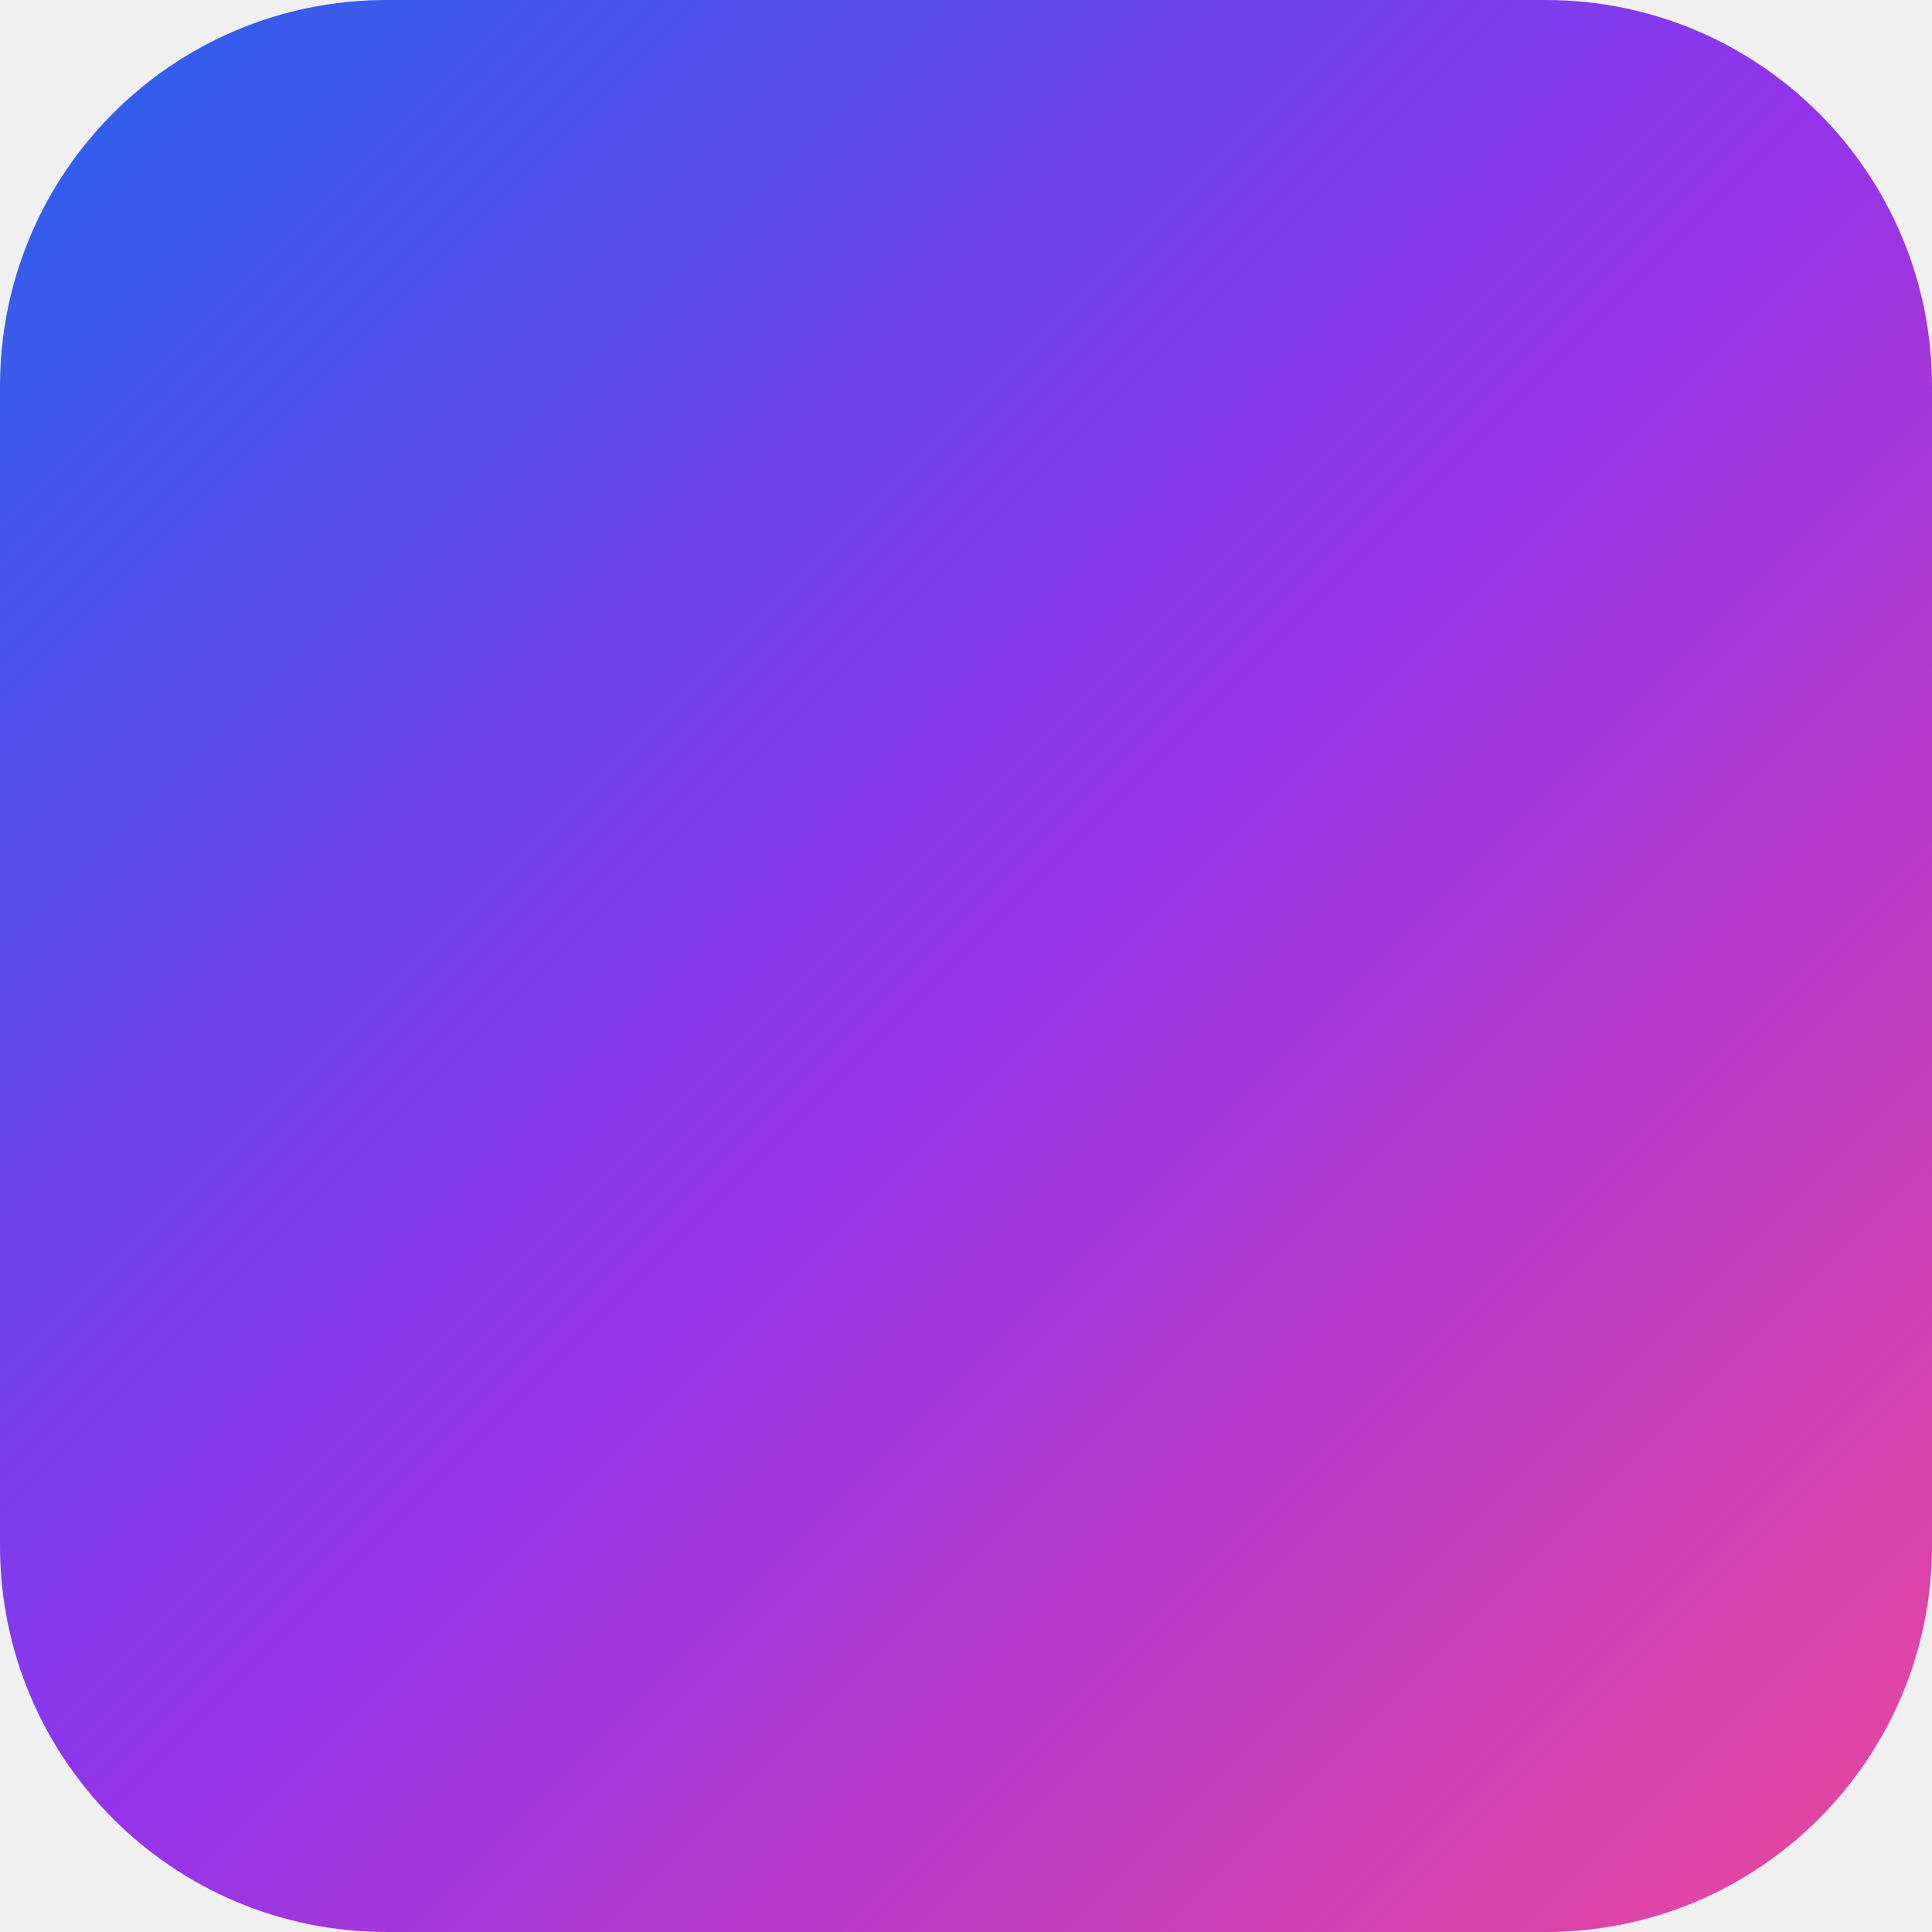
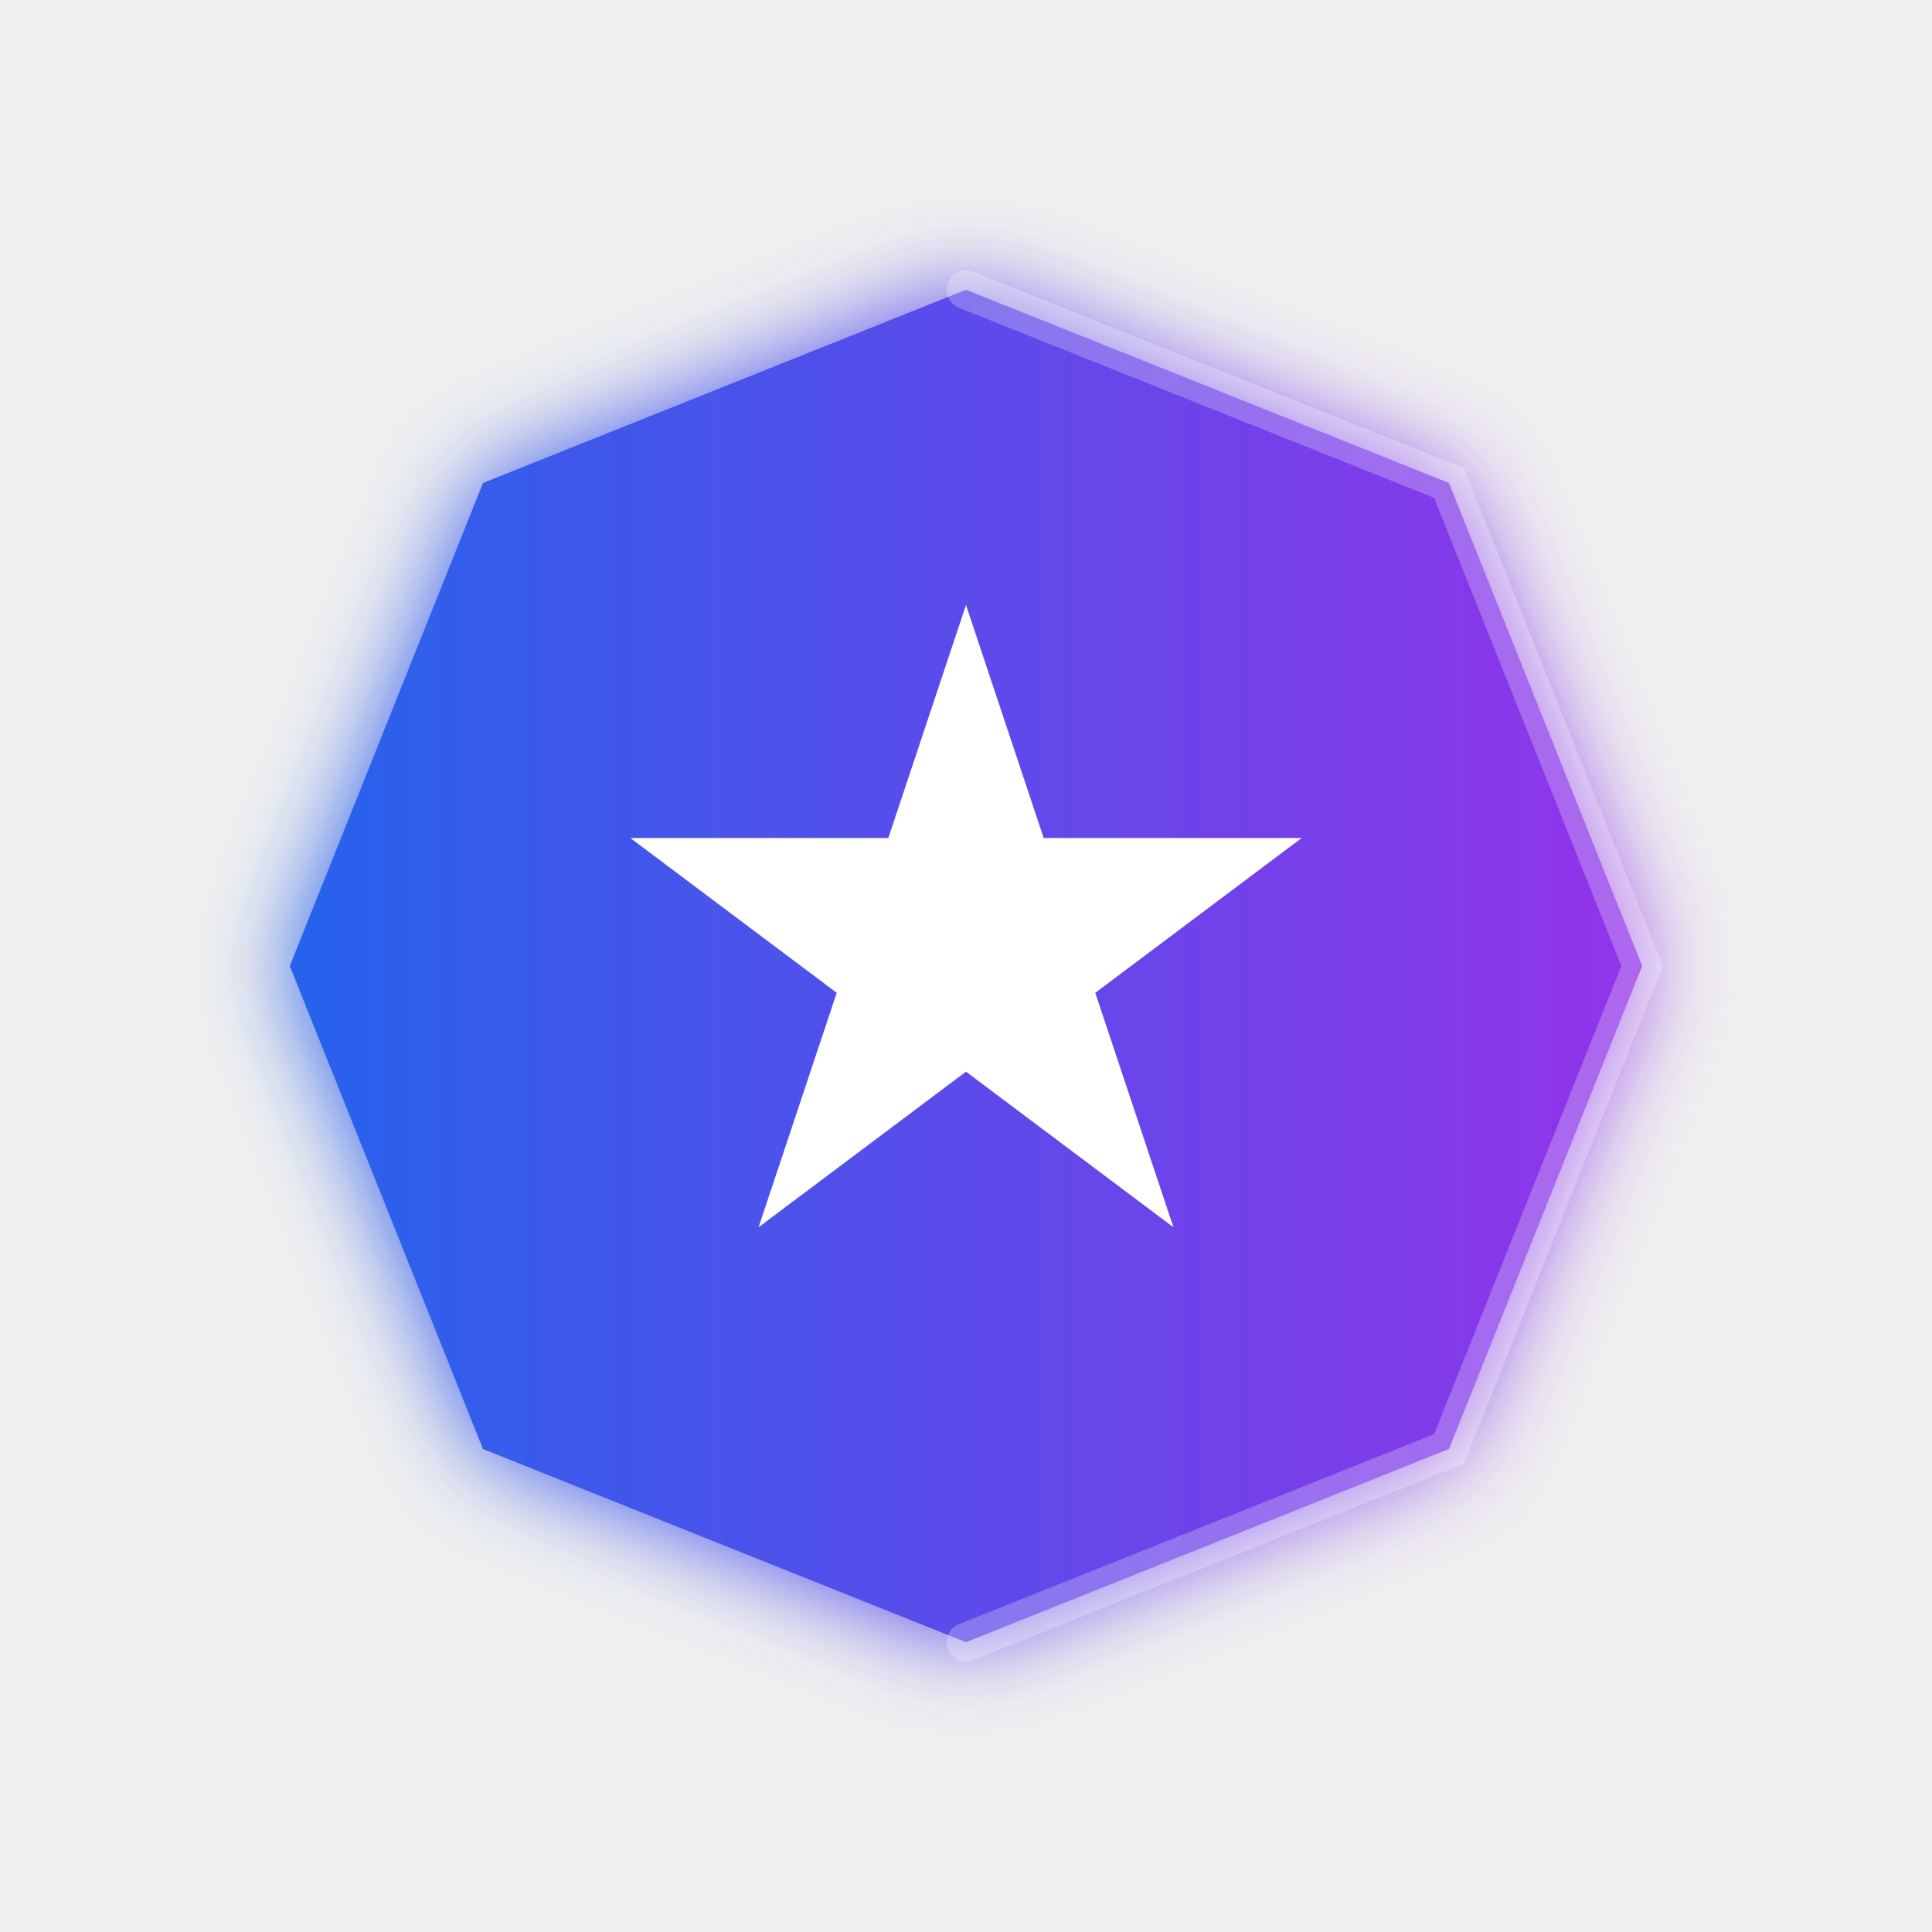
<svg xmlns="http://www.w3.org/2000/svg" width="40" height="40" viewBox="0 0 40 40" fill="none">
  <defs>
-     <linearGradient id="grad1" x1="0%" y1="0%" x2="100%" y2="100%">
+     <linearGradient id="logoGradient" x1="0%" y1="0%" x2="100%" y2="0%">
      <stop offset="0%" style="stop-color:#2563eb;stop-opacity:1" />
-       <stop offset="50%" style="stop-color:#9333ea;stop-opacity:1" />
-       <stop offset="100%" style="stop-color:#ec4899;stop-opacity:1" />
+       <stop offset="100%" style="stop-color:#9333ea;stop-opacity:1" />
    </linearGradient>
-     <style>
-       @keyframes pulse-wave {
-         0% {
-           stroke-dashoffset: 60;
-           opacity: 0.6;
-         }
-         50% {
-           opacity: 1;
-         }
-         100% {
-           stroke-dashoffset: 0;
-           opacity: 0.6;
-         }
-       }
-       
-       @keyframes pulse-glow {
-         0%, 100% {
-           filter: drop-shadow(0 0 2px rgba(255,255,255,0.5));
-         }
-         50% {
-           filter: drop-shadow(0 0 8px rgba(255,255,255,0.9));
-         }
-       }
-       
-       .pulse-line {
-         stroke-dasharray: 60;
-         stroke-dashoffset: 60;
-         animation: pulse-wave 2s ease-in-out infinite, pulse-glow 2s ease-in-out infinite;
-       }
-     </style>
+     <filter id="glow">
+       <feGaussianBlur stdDeviation="1" result="coloredBlur" />
+       <feMerge>
+         <feMergeNode in="coloredBlur" />
+         <feMergeNode in="SourceGraphic" />
+       </feMerge>
+     </filter>
  </defs>
-   <rect width="40" height="40" rx="8" fill="url(#grad1)" />
-   <path class="pulse-line" d="M8 20 L12 20 L15 12 L18 28 L21 16 L24 24 L27 20 L32 20" stroke="white" stroke-width="2.5" stroke-linecap="round" stroke-linejoin="round" fill="none" />
+   <path d="M 20 6 L 30 10 L 34 20 L 30 30 L 20 34 L 10 30 L 6 20 L 10 10 Z" fill="url(#logoGradient)" filter="url(#glow)" />
+   <path d="M 20 6 L 30 10 L 34 20 L 30 30 L 20 34" fill="none" stroke="rgba(255, 255, 255, 0.25)" stroke-width="0.8" stroke-linecap="round" />
+   <path d="M 20 13 L 21.5 17.5 L 26.5 17.5 L 22.5 20.5 L 24 25 L 20 22 L 16 25 L 17.5 20.5 L 13.5 17.5 L 18.5 17.5 Z" fill="white" stroke="white" stroke-width="0.3" />
</svg>
